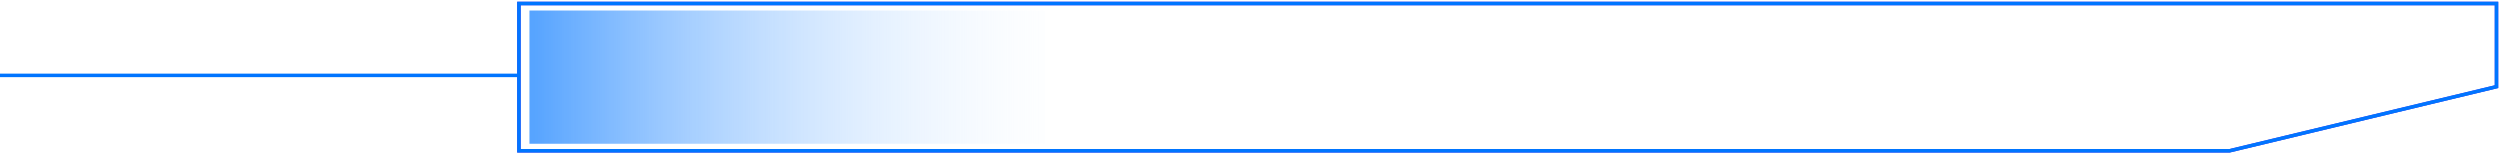
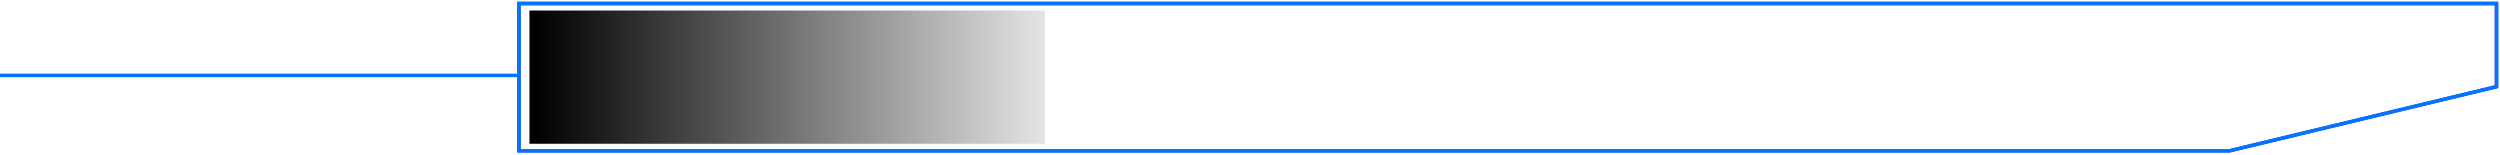
<svg xmlns="http://www.w3.org/2000/svg" width="713" height="44" viewBox="0 0 713 44" fill="none">
  <path d="M148 43V1H712V24.718L635.889 43H148Z" stroke="#5228E8" />
  <rect y="21" width="148" height="1" fill="#0075FF" />
  <rect x="151" y="3" width="147" height="38" fill="url(#paint0_linear)" />
  <path d="M148 43V1H712V24.718L635.889 43H148Z" stroke="#0075FF" />
  <defs>
    <linearGradient id="paint0_linear" x1="152.352" y1="22" x2="315.03" y2="22" gradientUnits="userSpaceOnUse">
-       <stop stop-color="#57A4FF" />
-       <stop offset="1" stop-color="white" stop-opacity="0" />
+       <stop stopColor="#57A4FF" />
+       <stop offset="1" stopColor="white" stop-opacity="0" />
    </linearGradient>
  </defs>
</svg>
